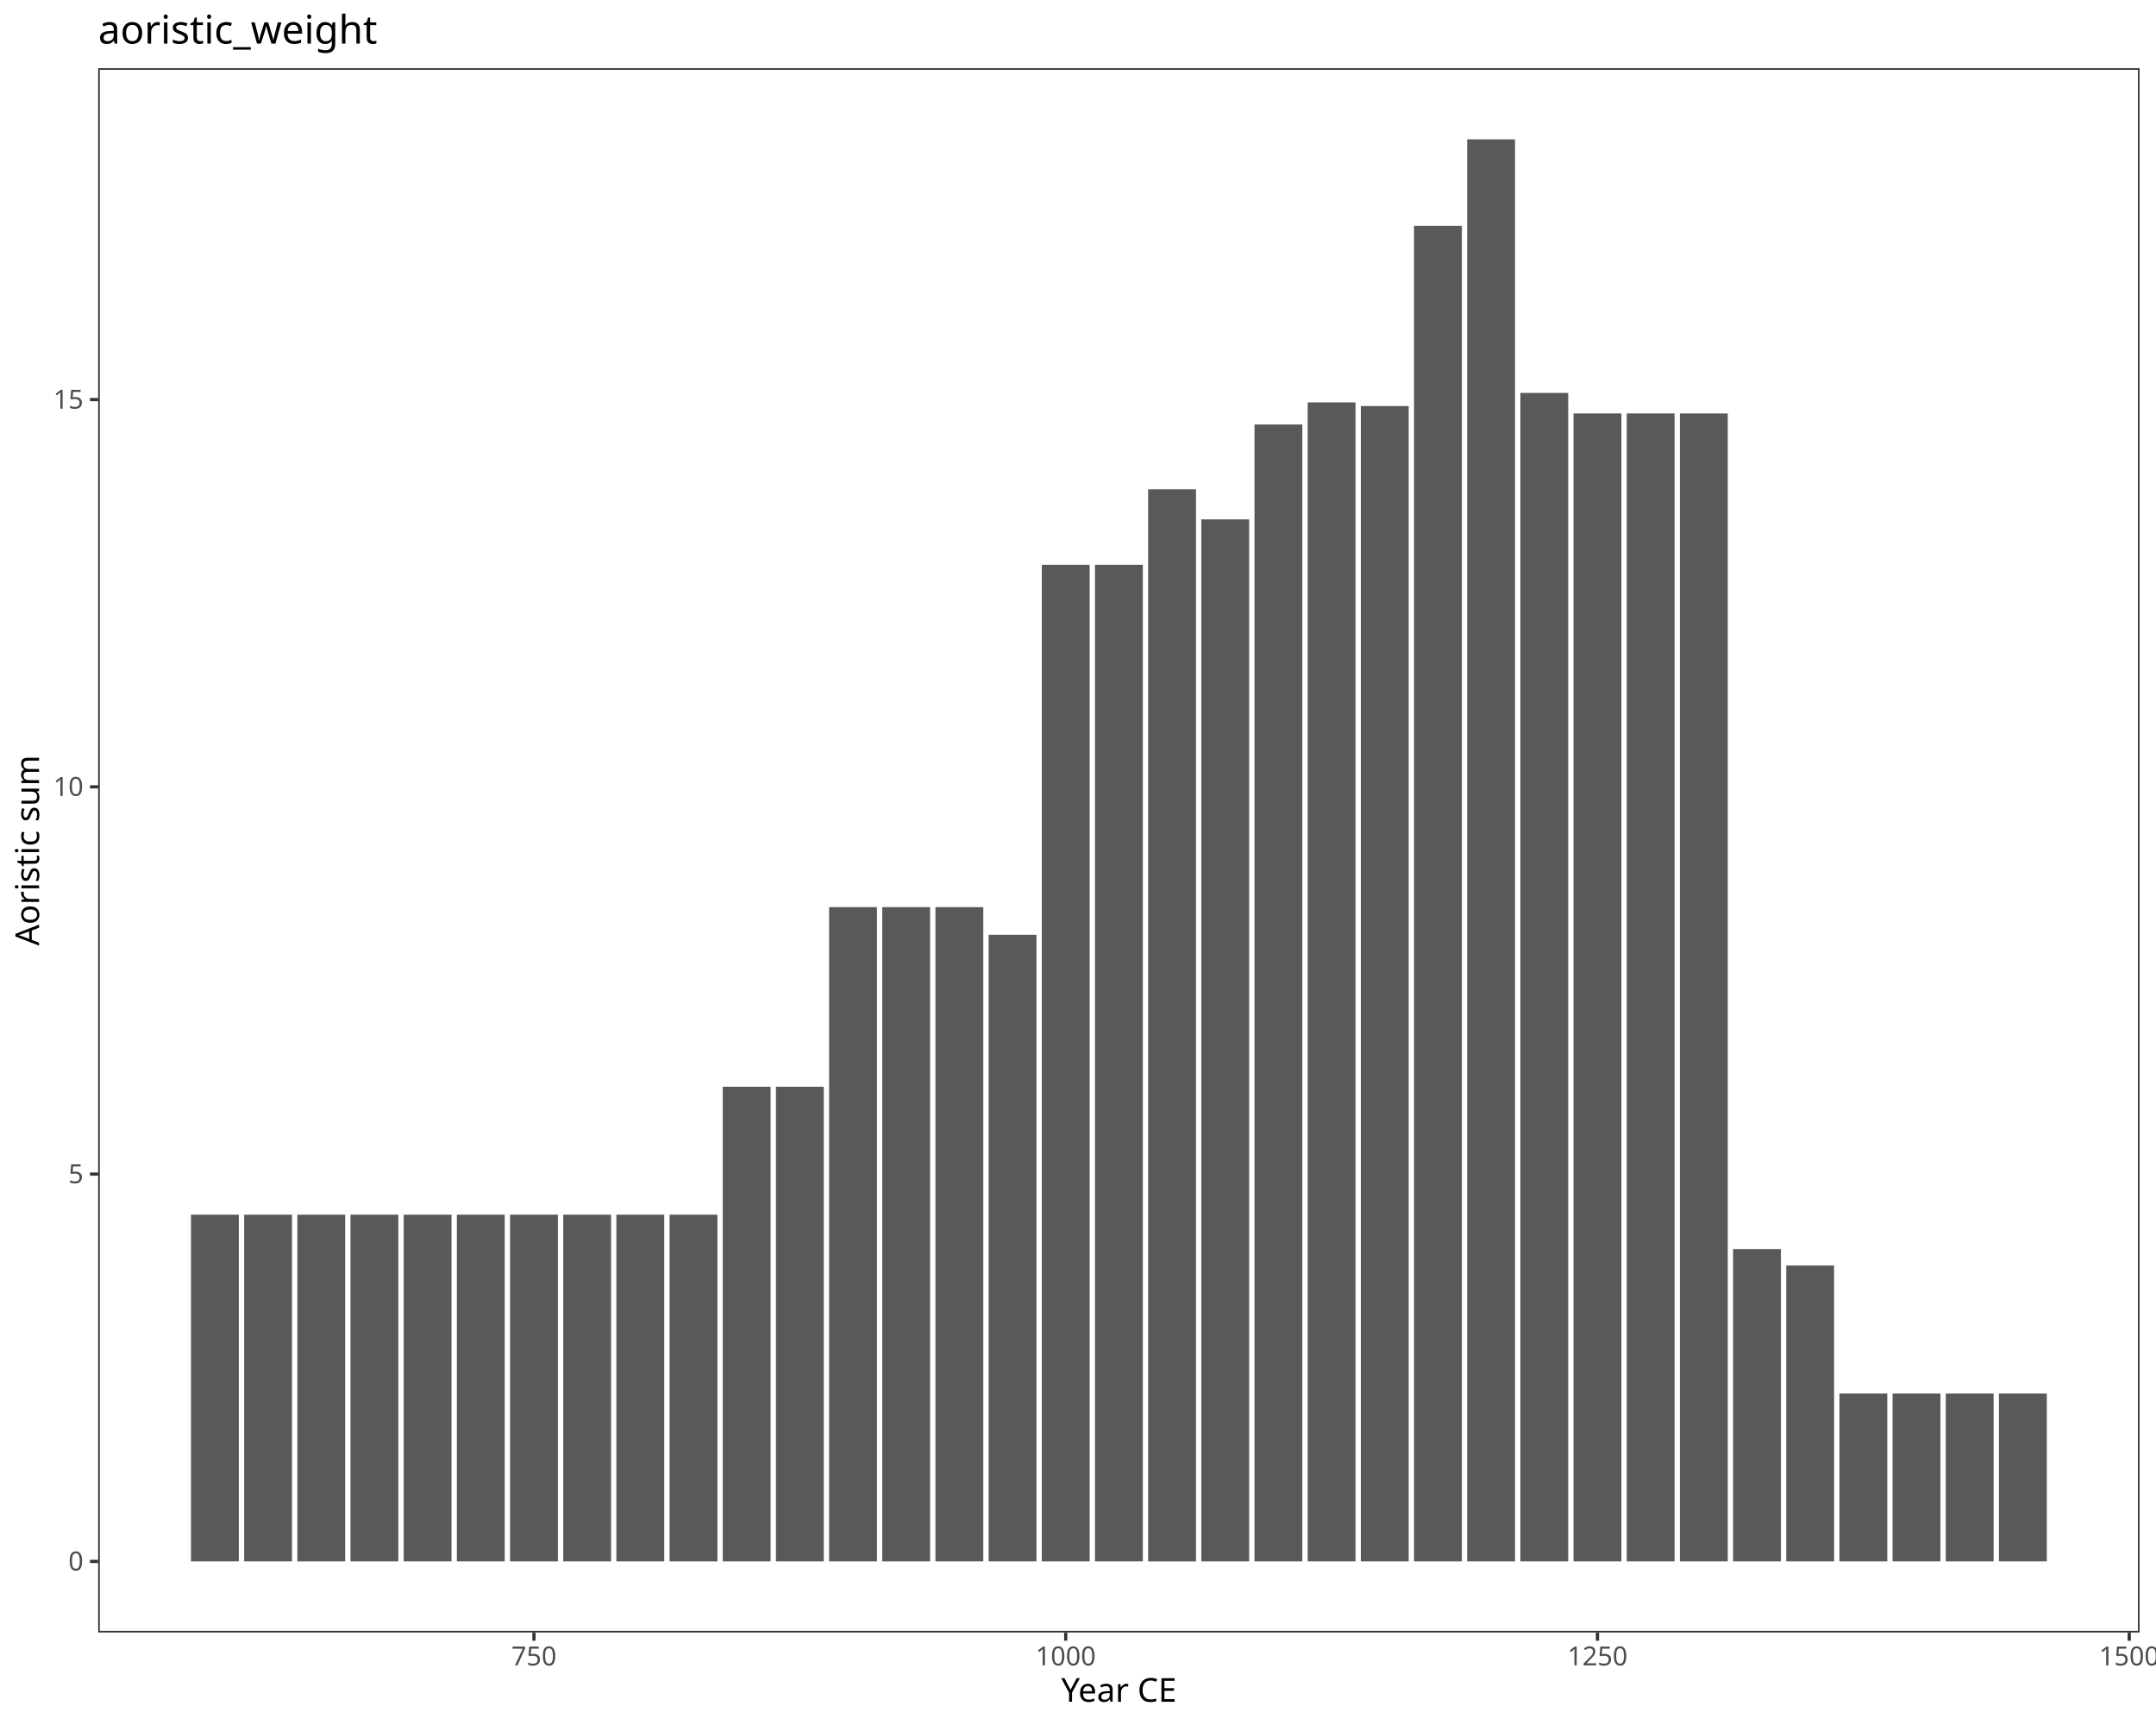
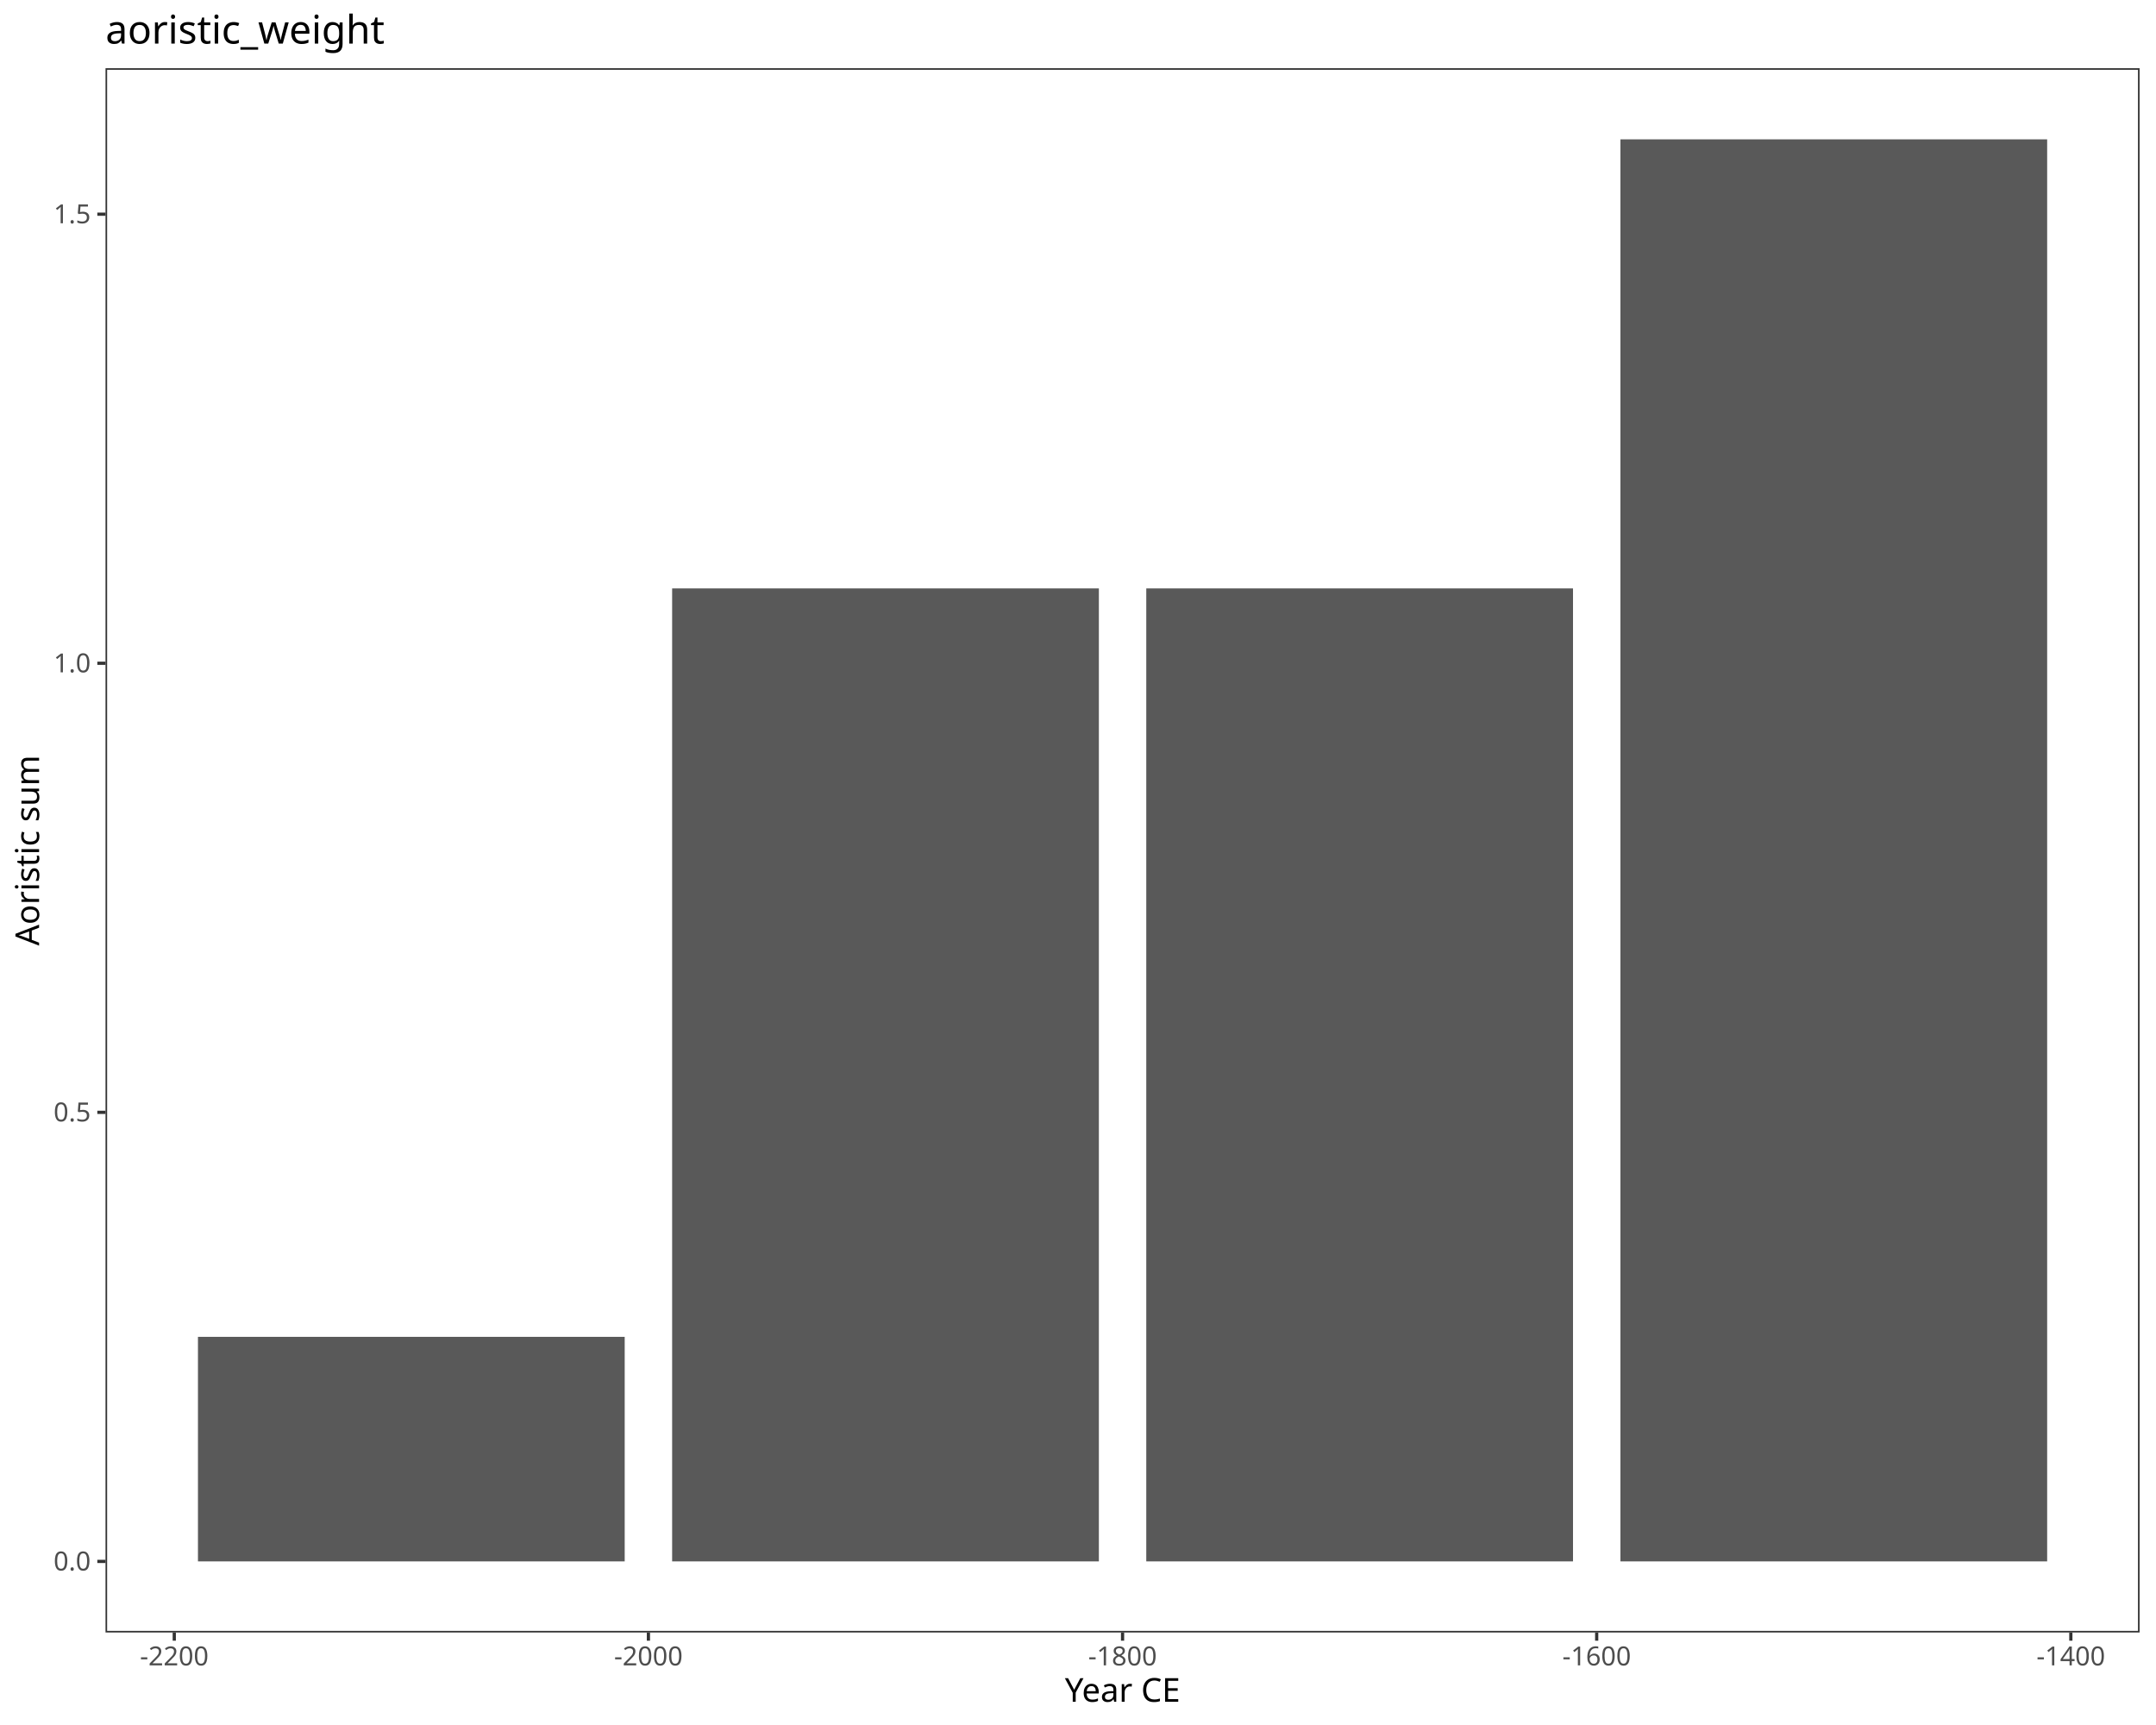
<svg xmlns="http://www.w3.org/2000/svg" class="svglite" data-engine-version="2.0" width="720.00pt" height="576.00pt" viewBox="0 0 720.00 576.00">
  <defs>
    <style type="text/css">
    .svglite line, .svglite polyline, .svglite polygon, .svglite path, .svglite rect, .svglite circle {
      fill: none;
      stroke: #000000;
      stroke-linecap: round;
      stroke-linejoin: round;
      stroke-miterlimit: 10.00;
    }
  </style>
  </defs>
  <rect width="100%" height="100%" style="stroke: none; fill: #FFFFFF;" />
  <defs>
    <clipPath id="cpMC4wMHw3MjAuMDB8MC4wMHw1NzYuMDA=">
      <rect x="0.00" y="0.00" width="720.00" height="576.00" />
    </clipPath>
  </defs>
  <g clip-path="url(#cpMC4wMHw3MjAuMDB8MC4wMHw1NzYuMDA=)">
    <rect x="0.00" y="0.00" width="720.00" height="576.00" style="stroke-width: 1.07; stroke: #FFFFFF; fill: #FFFFFF;" />
  </g>
  <defs>
-     <clipPath id="cpMzIuNzl8NzE0LjUyfDIyLjc4fDU0NS4xMQ==">
-       <rect x="32.79" y="22.78" width="681.73" height="522.33" />
+     <clipPath id="cpMzUuMjR8NzE0LjUyfDIyLjc4fDU0NS4xMQ==">
+       <rect x="35.24" y="22.78" width="679.28" height="522.33" />
    </clipPath>
  </defs>
-   <g clip-path="url(#cpMzIuNzl8NzE0LjUyfDIyLjc4fDU0NS4xMQ==)">
-     <rect x="32.79" y="22.78" width="681.73" height="522.33" style="stroke-width: 1.07; stroke: none; fill: #FFFFFF;" />
-     <rect x="63.78" y="405.60" width="15.98" height="115.77" style="stroke-width: 1.07; stroke: none; stroke-linecap: square; stroke-linejoin: miter; fill: #595959;" />
-     <rect x="81.54" y="405.60" width="15.98" height="115.77" style="stroke-width: 1.07; stroke: none; stroke-linecap: square; stroke-linejoin: miter; fill: #595959;" />
-     <rect x="99.30" y="405.60" width="15.98" height="115.77" style="stroke-width: 1.07; stroke: none; stroke-linecap: square; stroke-linejoin: miter; fill: #595959;" />
-     <rect x="117.05" y="405.60" width="15.98" height="115.77" style="stroke-width: 1.07; stroke: none; stroke-linecap: square; stroke-linejoin: miter; fill: #595959;" />
-     <rect x="134.81" y="405.60" width="15.98" height="115.77" style="stroke-width: 1.07; stroke: none; stroke-linecap: square; stroke-linejoin: miter; fill: #595959;" />
-     <rect x="152.57" y="405.60" width="15.98" height="115.77" style="stroke-width: 1.07; stroke: none; stroke-linecap: square; stroke-linejoin: miter; fill: #595959;" />
-     <rect x="170.33" y="405.60" width="15.98" height="115.77" style="stroke-width: 1.07; stroke: none; stroke-linecap: square; stroke-linejoin: miter; fill: #595959;" />
-     <rect x="188.09" y="405.60" width="15.98" height="115.77" style="stroke-width: 1.07; stroke: none; stroke-linecap: square; stroke-linejoin: miter; fill: #595959;" />
-     <rect x="205.84" y="405.60" width="15.98" height="115.77" style="stroke-width: 1.07; stroke: none; stroke-linecap: square; stroke-linejoin: miter; fill: #595959;" />
-     <rect x="223.60" y="405.60" width="15.98" height="115.77" style="stroke-width: 1.07; stroke: none; stroke-linecap: square; stroke-linejoin: miter; fill: #595959;" />
-     <rect x="241.36" y="362.88" width="15.98" height="158.49" style="stroke-width: 1.07; stroke: none; stroke-linecap: square; stroke-linejoin: miter; fill: #595959;" />
-     <rect x="259.12" y="362.88" width="15.98" height="158.49" style="stroke-width: 1.07; stroke: none; stroke-linecap: square; stroke-linejoin: miter; fill: #595959;" />
-     <rect x="276.88" y="302.90" width="15.98" height="218.47" style="stroke-width: 1.07; stroke: none; stroke-linecap: square; stroke-linejoin: miter; fill: #595959;" />
-     <rect x="294.63" y="302.90" width="15.98" height="218.47" style="stroke-width: 1.07; stroke: none; stroke-linecap: square; stroke-linejoin: miter; fill: #595959;" />
-     <rect x="312.39" y="302.90" width="15.98" height="218.47" style="stroke-width: 1.07; stroke: none; stroke-linecap: square; stroke-linejoin: miter; fill: #595959;" />
-     <rect x="330.15" y="312.14" width="15.98" height="209.23" style="stroke-width: 1.07; stroke: none; stroke-linecap: square; stroke-linejoin: miter; fill: #595959;" />
-     <rect x="347.91" y="188.59" width="15.98" height="332.78" style="stroke-width: 1.07; stroke: none; stroke-linecap: square; stroke-linejoin: miter; fill: #595959;" />
-     <rect x="365.67" y="188.59" width="15.98" height="332.78" style="stroke-width: 1.07; stroke: none; stroke-linecap: square; stroke-linejoin: miter; fill: #595959;" />
-     <rect x="383.42" y="163.38" width="15.98" height="358.00" style="stroke-width: 1.07; stroke: none; stroke-linecap: square; stroke-linejoin: miter; fill: #595959;" />
-     <rect x="401.18" y="173.43" width="15.98" height="347.94" style="stroke-width: 1.07; stroke: none; stroke-linecap: square; stroke-linejoin: miter; fill: #595959;" />
-     <rect x="418.94" y="141.75" width="15.98" height="379.62" style="stroke-width: 1.07; stroke: none; stroke-linecap: square; stroke-linejoin: miter; fill: #595959;" />
-     <rect x="436.70" y="134.36" width="15.98" height="387.01" style="stroke-width: 1.07; stroke: none; stroke-linecap: square; stroke-linejoin: miter; fill: #595959;" />
-     <rect x="454.46" y="135.59" width="15.98" height="385.78" style="stroke-width: 1.07; stroke: none; stroke-linecap: square; stroke-linejoin: miter; fill: #595959;" />
-     <rect x="472.21" y="75.41" width="15.98" height="445.96" style="stroke-width: 1.07; stroke: none; stroke-linecap: square; stroke-linejoin: miter; fill: #595959;" />
-     <rect x="489.97" y="46.53" width="15.98" height="474.84" style="stroke-width: 1.07; stroke: none; stroke-linecap: square; stroke-linejoin: miter; fill: #595959;" />
-     <rect x="507.73" y="131.20" width="15.98" height="390.17" style="stroke-width: 1.07; stroke: none; stroke-linecap: square; stroke-linejoin: miter; fill: #595959;" />
-     <rect x="525.49" y="138.05" width="15.98" height="383.32" style="stroke-width: 1.07; stroke: none; stroke-linecap: square; stroke-linejoin: miter; fill: #595959;" />
-     <rect x="543.25" y="138.05" width="15.98" height="383.32" style="stroke-width: 1.07; stroke: none; stroke-linecap: square; stroke-linejoin: miter; fill: #595959;" />
-     <rect x="561.00" y="138.05" width="15.98" height="383.32" style="stroke-width: 1.07; stroke: none; stroke-linecap: square; stroke-linejoin: miter; fill: #595959;" />
-     <rect x="578.76" y="417.08" width="15.98" height="104.29" style="stroke-width: 1.07; stroke: none; stroke-linecap: square; stroke-linejoin: miter; fill: #595959;" />
-     <rect x="596.52" y="422.58" width="15.98" height="98.79" style="stroke-width: 1.07; stroke: none; stroke-linecap: square; stroke-linejoin: miter; fill: #595959;" />
-     <rect x="614.28" y="465.29" width="15.98" height="56.08" style="stroke-width: 1.07; stroke: none; stroke-linecap: square; stroke-linejoin: miter; fill: #595959;" />
-     <rect x="632.03" y="465.29" width="15.98" height="56.08" style="stroke-width: 1.07; stroke: none; stroke-linecap: square; stroke-linejoin: miter; fill: #595959;" />
-     <rect x="649.79" y="465.29" width="15.98" height="56.08" style="stroke-width: 1.07; stroke: none; stroke-linecap: square; stroke-linejoin: miter; fill: #595959;" />
-     <rect x="667.55" y="465.29" width="15.98" height="56.08" style="stroke-width: 1.07; stroke: none; stroke-linecap: square; stroke-linejoin: miter; fill: #595959;" />
-     <rect x="32.79" y="22.78" width="681.73" height="522.33" style="stroke-width: 1.07; stroke: #333333;" />
+   <g clip-path="url(#cpMzUuMjR8NzE0LjUyfDIyLjc4fDU0NS4xMQ==)">
+     <rect x="35.24" y="22.78" width="679.28" height="522.33" style="stroke-width: 1.07; stroke: none; fill: #FFFFFF;" />
+     <rect x="66.11" y="446.39" width="142.51" height="74.98" style="stroke-width: 1.07; stroke: none; stroke-linecap: square; stroke-linejoin: miter; fill: #595959;" />
+     <rect x="224.46" y="196.48" width="142.51" height="324.89" style="stroke-width: 1.07; stroke: none; stroke-linecap: square; stroke-linejoin: miter; fill: #595959;" />
+     <rect x="382.80" y="196.48" width="142.51" height="324.89" style="stroke-width: 1.07; stroke: none; stroke-linecap: square; stroke-linejoin: miter; fill: #595959;" />
+     <rect x="541.14" y="46.53" width="142.51" height="474.84" style="stroke-width: 1.07; stroke: none; stroke-linecap: square; stroke-linejoin: miter; fill: #595959;" />
+     <rect x="35.24" y="22.78" width="679.28" height="522.33" style="stroke-width: 1.07; stroke: #333333;" />
  </g>
  <g clip-path="url(#cpMC4wMHw3MjAuMDB8MC4wMHw1NzYuMDA=)">
-     <text x="27.86" y="524.40" text-anchor="end" style="font-size: 8.80px; fill: #4D4D4D; font-family: sans;" textLength="4.89px" lengthAdjust="spacingAndGlyphs">0</text>
-     <text x="27.86" y="395.08" text-anchor="end" style="font-size: 8.80px; fill: #4D4D4D; font-family: sans;" textLength="4.89px" lengthAdjust="spacingAndGlyphs">5</text>
-     <text x="27.86" y="265.76" text-anchor="end" style="font-size: 8.80px; fill: #4D4D4D; font-family: sans;" textLength="9.79px" lengthAdjust="spacingAndGlyphs">10</text>
-     <text x="27.86" y="136.45" text-anchor="end" style="font-size: 8.80px; fill: #4D4D4D; font-family: sans;" textLength="9.79px" lengthAdjust="spacingAndGlyphs">15</text>
-     <polyline points="30.05,521.37 32.79,521.37 " style="stroke-width: 1.07; stroke: #333333; stroke-linecap: butt;" />
-     <polyline points="30.05,392.05 32.79,392.05 " style="stroke-width: 1.07; stroke: #333333; stroke-linecap: butt;" />
-     <polyline points="30.05,262.74 32.79,262.74 " style="stroke-width: 1.07; stroke: #333333; stroke-linecap: butt;" />
-     <polyline points="30.05,133.42 32.79,133.42 " style="stroke-width: 1.07; stroke: #333333; stroke-linecap: butt;" />
-     <polyline points="178.32,547.85 178.32,545.11 " style="stroke-width: 1.07; stroke: #333333; stroke-linecap: butt;" />
-     <polyline points="355.90,547.85 355.90,545.11 " style="stroke-width: 1.07; stroke: #333333; stroke-linecap: butt;" />
-     <polyline points="533.48,547.85 533.48,545.11 " style="stroke-width: 1.07; stroke: #333333; stroke-linecap: butt;" />
-     <polyline points="711.06,547.85 711.06,545.11 " style="stroke-width: 1.07; stroke: #333333; stroke-linecap: butt;" />
-     <text x="178.32" y="556.10" text-anchor="middle" style="font-size: 8.80px; fill: #4D4D4D; font-family: sans;" textLength="14.68px" lengthAdjust="spacingAndGlyphs">750</text>
-     <text x="355.90" y="556.10" text-anchor="middle" style="font-size: 8.80px; fill: #4D4D4D; font-family: sans;" textLength="19.58px" lengthAdjust="spacingAndGlyphs">1000</text>
-     <text x="533.48" y="556.10" text-anchor="middle" style="font-size: 8.80px; fill: #4D4D4D; font-family: sans;" textLength="19.58px" lengthAdjust="spacingAndGlyphs">1250</text>
-     <text x="711.06" y="556.10" text-anchor="middle" style="font-size: 8.80px; fill: #4D4D4D; font-family: sans;" textLength="19.58px" lengthAdjust="spacingAndGlyphs">1500</text>
-     <text x="373.66" y="568.24" text-anchor="middle" style="font-size: 11.00px; font-family: sans;" textLength="41.58px" lengthAdjust="spacingAndGlyphs">Year CE</text>
+     <text x="30.31" y="524.40" text-anchor="end" style="font-size: 8.80px; fill: #4D4D4D; font-family: sans;" textLength="12.23px" lengthAdjust="spacingAndGlyphs">0.0</text>
+     <text x="30.31" y="374.45" text-anchor="end" style="font-size: 8.80px; fill: #4D4D4D; font-family: sans;" textLength="12.23px" lengthAdjust="spacingAndGlyphs">0.5</text>
+     <text x="30.31" y="224.50" text-anchor="end" style="font-size: 8.80px; fill: #4D4D4D; font-family: sans;" textLength="12.23px" lengthAdjust="spacingAndGlyphs">1.0</text>
+     <text x="30.31" y="74.55" text-anchor="end" style="font-size: 8.80px; fill: #4D4D4D; font-family: sans;" textLength="12.23px" lengthAdjust="spacingAndGlyphs">1.5</text>
+     <polyline points="32.50,521.37 35.24,521.37 " style="stroke-width: 1.07; stroke: #333333; stroke-linecap: butt;" />
+     <polyline points="32.50,371.42 35.24,371.42 " style="stroke-width: 1.07; stroke: #333333; stroke-linecap: butt;" />
+     <polyline points="32.50,221.47 35.24,221.47 " style="stroke-width: 1.07; stroke: #333333; stroke-linecap: butt;" />
+     <polyline points="32.50,71.52 35.24,71.52 " style="stroke-width: 1.07; stroke: #333333; stroke-linecap: butt;" />
+     <polyline points="58.20,547.85 58.20,545.11 " style="stroke-width: 1.07; stroke: #333333; stroke-linecap: butt;" />
+     <polyline points="216.54,547.85 216.54,545.11 " style="stroke-width: 1.07; stroke: #333333; stroke-linecap: butt;" />
+     <polyline points="374.88,547.85 374.88,545.11 " style="stroke-width: 1.07; stroke: #333333; stroke-linecap: butt;" />
+     <polyline points="533.22,547.85 533.22,545.11 " style="stroke-width: 1.07; stroke: #333333; stroke-linecap: butt;" />
+     <polyline points="691.56,547.85 691.56,545.11 " style="stroke-width: 1.07; stroke: #333333; stroke-linecap: butt;" />
+     <text x="58.20" y="556.10" text-anchor="middle" style="font-size: 8.80px; fill: #4D4D4D; font-family: sans;" textLength="22.51px" lengthAdjust="spacingAndGlyphs">-2200</text>
+     <text x="216.54" y="556.10" text-anchor="middle" style="font-size: 8.80px; fill: #4D4D4D; font-family: sans;" textLength="22.51px" lengthAdjust="spacingAndGlyphs">-2000</text>
+     <text x="374.88" y="556.10" text-anchor="middle" style="font-size: 8.80px; fill: #4D4D4D; font-family: sans;" textLength="22.51px" lengthAdjust="spacingAndGlyphs">-1800</text>
+     <text x="533.22" y="556.10" text-anchor="middle" style="font-size: 8.80px; fill: #4D4D4D; font-family: sans;" textLength="22.51px" lengthAdjust="spacingAndGlyphs">-1600</text>
+     <text x="691.56" y="556.10" text-anchor="middle" style="font-size: 8.80px; fill: #4D4D4D; font-family: sans;" textLength="22.51px" lengthAdjust="spacingAndGlyphs">-1400</text>
+     <text x="374.88" y="568.24" text-anchor="middle" style="font-size: 11.00px; font-family: sans;" textLength="41.58px" lengthAdjust="spacingAndGlyphs">Year CE</text>
    <text transform="translate(13.05,283.95) rotate(-90)" text-anchor="middle" style="font-size: 11.00px; font-family: sans;" textLength="59.91px" lengthAdjust="spacingAndGlyphs">Aoristic sum</text>
-     <text x="32.79" y="14.56" style="font-size: 13.20px; font-family: sans;" textLength="87.32px" lengthAdjust="spacingAndGlyphs">aoristic_weight</text>
+     <text x="35.24" y="14.56" style="font-size: 13.20px; font-family: sans;" textLength="87.32px" lengthAdjust="spacingAndGlyphs">aoristic_weight</text>
  </g>
</svg>
